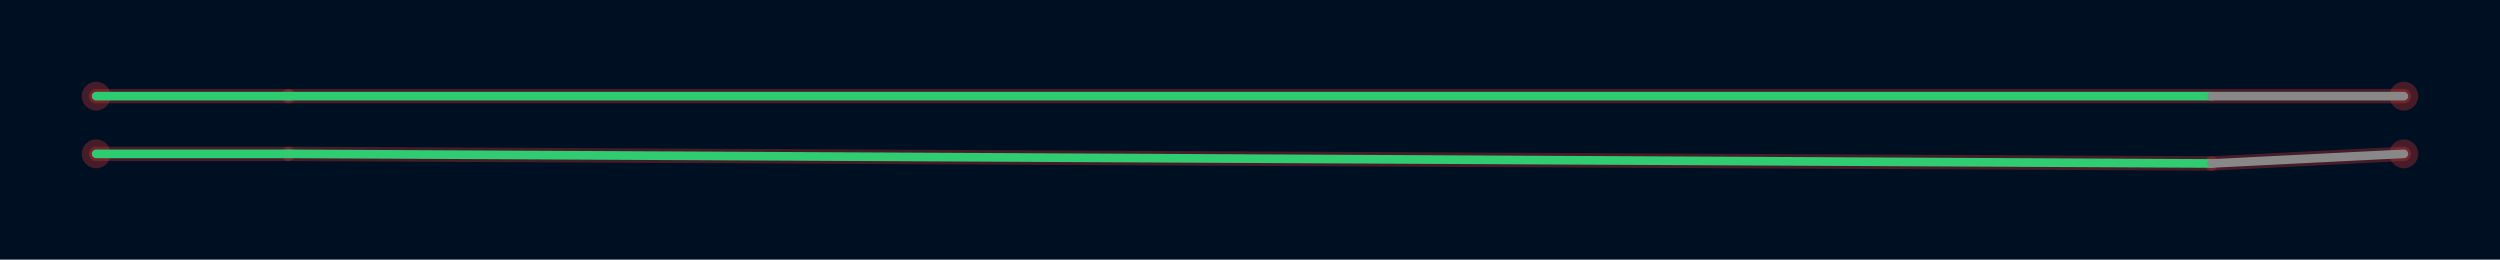
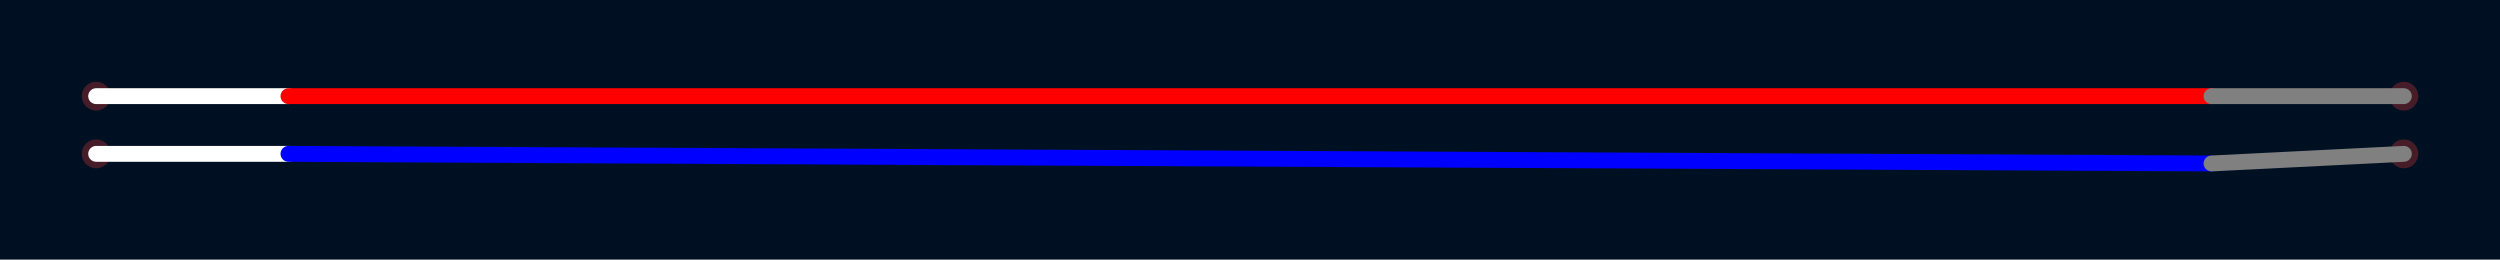
<svg xmlns="http://www.w3.org/2000/svg" width="1040" height="108" viewBox="-13 -1.3 26 2.7">
  <rect x="-13" y="-1.3" width="26" height="2.7" fill="rgb(0, 16, 35)" />
  <g transform="scale(1 -1)">
    <circle cx="-12" cy="0.3" r="0.15" fill="rgb(200, 52, 52)" opacity="0.35" />
    <circle cx="-12" cy="-0.3" r="0.15" fill="rgb(200, 52, 52)" opacity="0.35" />
    <circle cx="12" cy="0.3" r="0.15" fill="rgb(200, 52, 52)" opacity="0.35" />
    <circle cx="12" cy="-0.3" r="0.15" fill="rgb(200, 52, 52)" opacity="0.35" />
    <line x1="-12" y1="0.3" x2="-10" y2="0.3" stroke="rgb(200, 52, 52)" stroke-width="0.15" stroke-linecap="round" opacity="0.35" />
    <line x1="-10" y1="0.3" x2="12" y2="0.3" stroke="rgb(200, 52, 52)" stroke-width="0.15" stroke-linecap="round" opacity="0.35" />
    <line x1="-12" y1="-0.3" x2="-10" y2="-0.3" stroke="rgb(200, 52, 52)" stroke-width="0.15" stroke-linecap="round" opacity="0.35" />
    <line x1="-10" y1="-0.3" x2="10" y2="-0.4" stroke="rgb(200, 52, 52)" stroke-width="0.15" stroke-linecap="round" opacity="0.35" />
    <line x1="10" y1="-0.4" x2="12" y2="-0.3" stroke="rgb(200, 52, 52)" stroke-width="0.15" stroke-linecap="round" opacity="0.35" />
-     <line x1="-12" y1="0.3" x2="-10" y2="0.3" stroke="rgb(46, 204, 113)" stroke-width="0.09" stroke-linecap="round" opacity="1" />
-     <line x1="-10" y1="0.3" x2="10" y2="0.3" stroke="rgb(46, 204, 113)" stroke-width="0.09" stroke-linecap="round" opacity="1" />
-     <line x1="10" y1="0.3" x2="12" y2="0.3" stroke="rgb(136, 136, 136)" stroke-width="0.09" stroke-linecap="round" opacity="1" />
-     <line x1="-12" y1="-0.3" x2="-10" y2="-0.3" stroke="rgb(46, 204, 113)" stroke-width="0.09" stroke-linecap="round" opacity="1" />
-     <line x1="-10" y1="-0.3" x2="10" y2="-0.4" stroke="rgb(47, 204, 113)" stroke-width="0.09" stroke-linecap="round" opacity="1" />
-     <line x1="10" y1="-0.4" x2="12" y2="-0.3" stroke="rgb(136, 136, 136)" stroke-width="0.09" stroke-linecap="round" opacity="1" />
+     <line x1="-12" y1="0.3" x2="-10" y2="0.3" stroke="rgb(255, 255, 255)" stroke-width="0.165" stroke-linecap="round" opacity="1" />
+     <line x1="-10" y1="0.3" x2="10" y2="0.3" stroke="rgb(255, 0, 0)" stroke-width="0.165" stroke-linecap="round" opacity="1" />
+     <line x1="10" y1="0.3" x2="12" y2="0.3" stroke="rgb(128, 128, 128)" stroke-width="0.165" stroke-linecap="round" opacity="1" />
+     <line x1="-12" y1="-0.3" x2="-10" y2="-0.3" stroke="rgb(255, 255, 255)" stroke-width="0.165" stroke-linecap="round" opacity="1" />
+     <line x1="-10" y1="-0.3" x2="10" y2="-0.4" stroke="rgb(0, 0, 255)" stroke-width="0.165" stroke-linecap="round" opacity="1" />
+     <line x1="10" y1="-0.4" x2="12" y2="-0.3" stroke="rgb(128, 128, 128)" stroke-width="0.165" stroke-linecap="round" opacity="1" />
  </g>
</svg>
